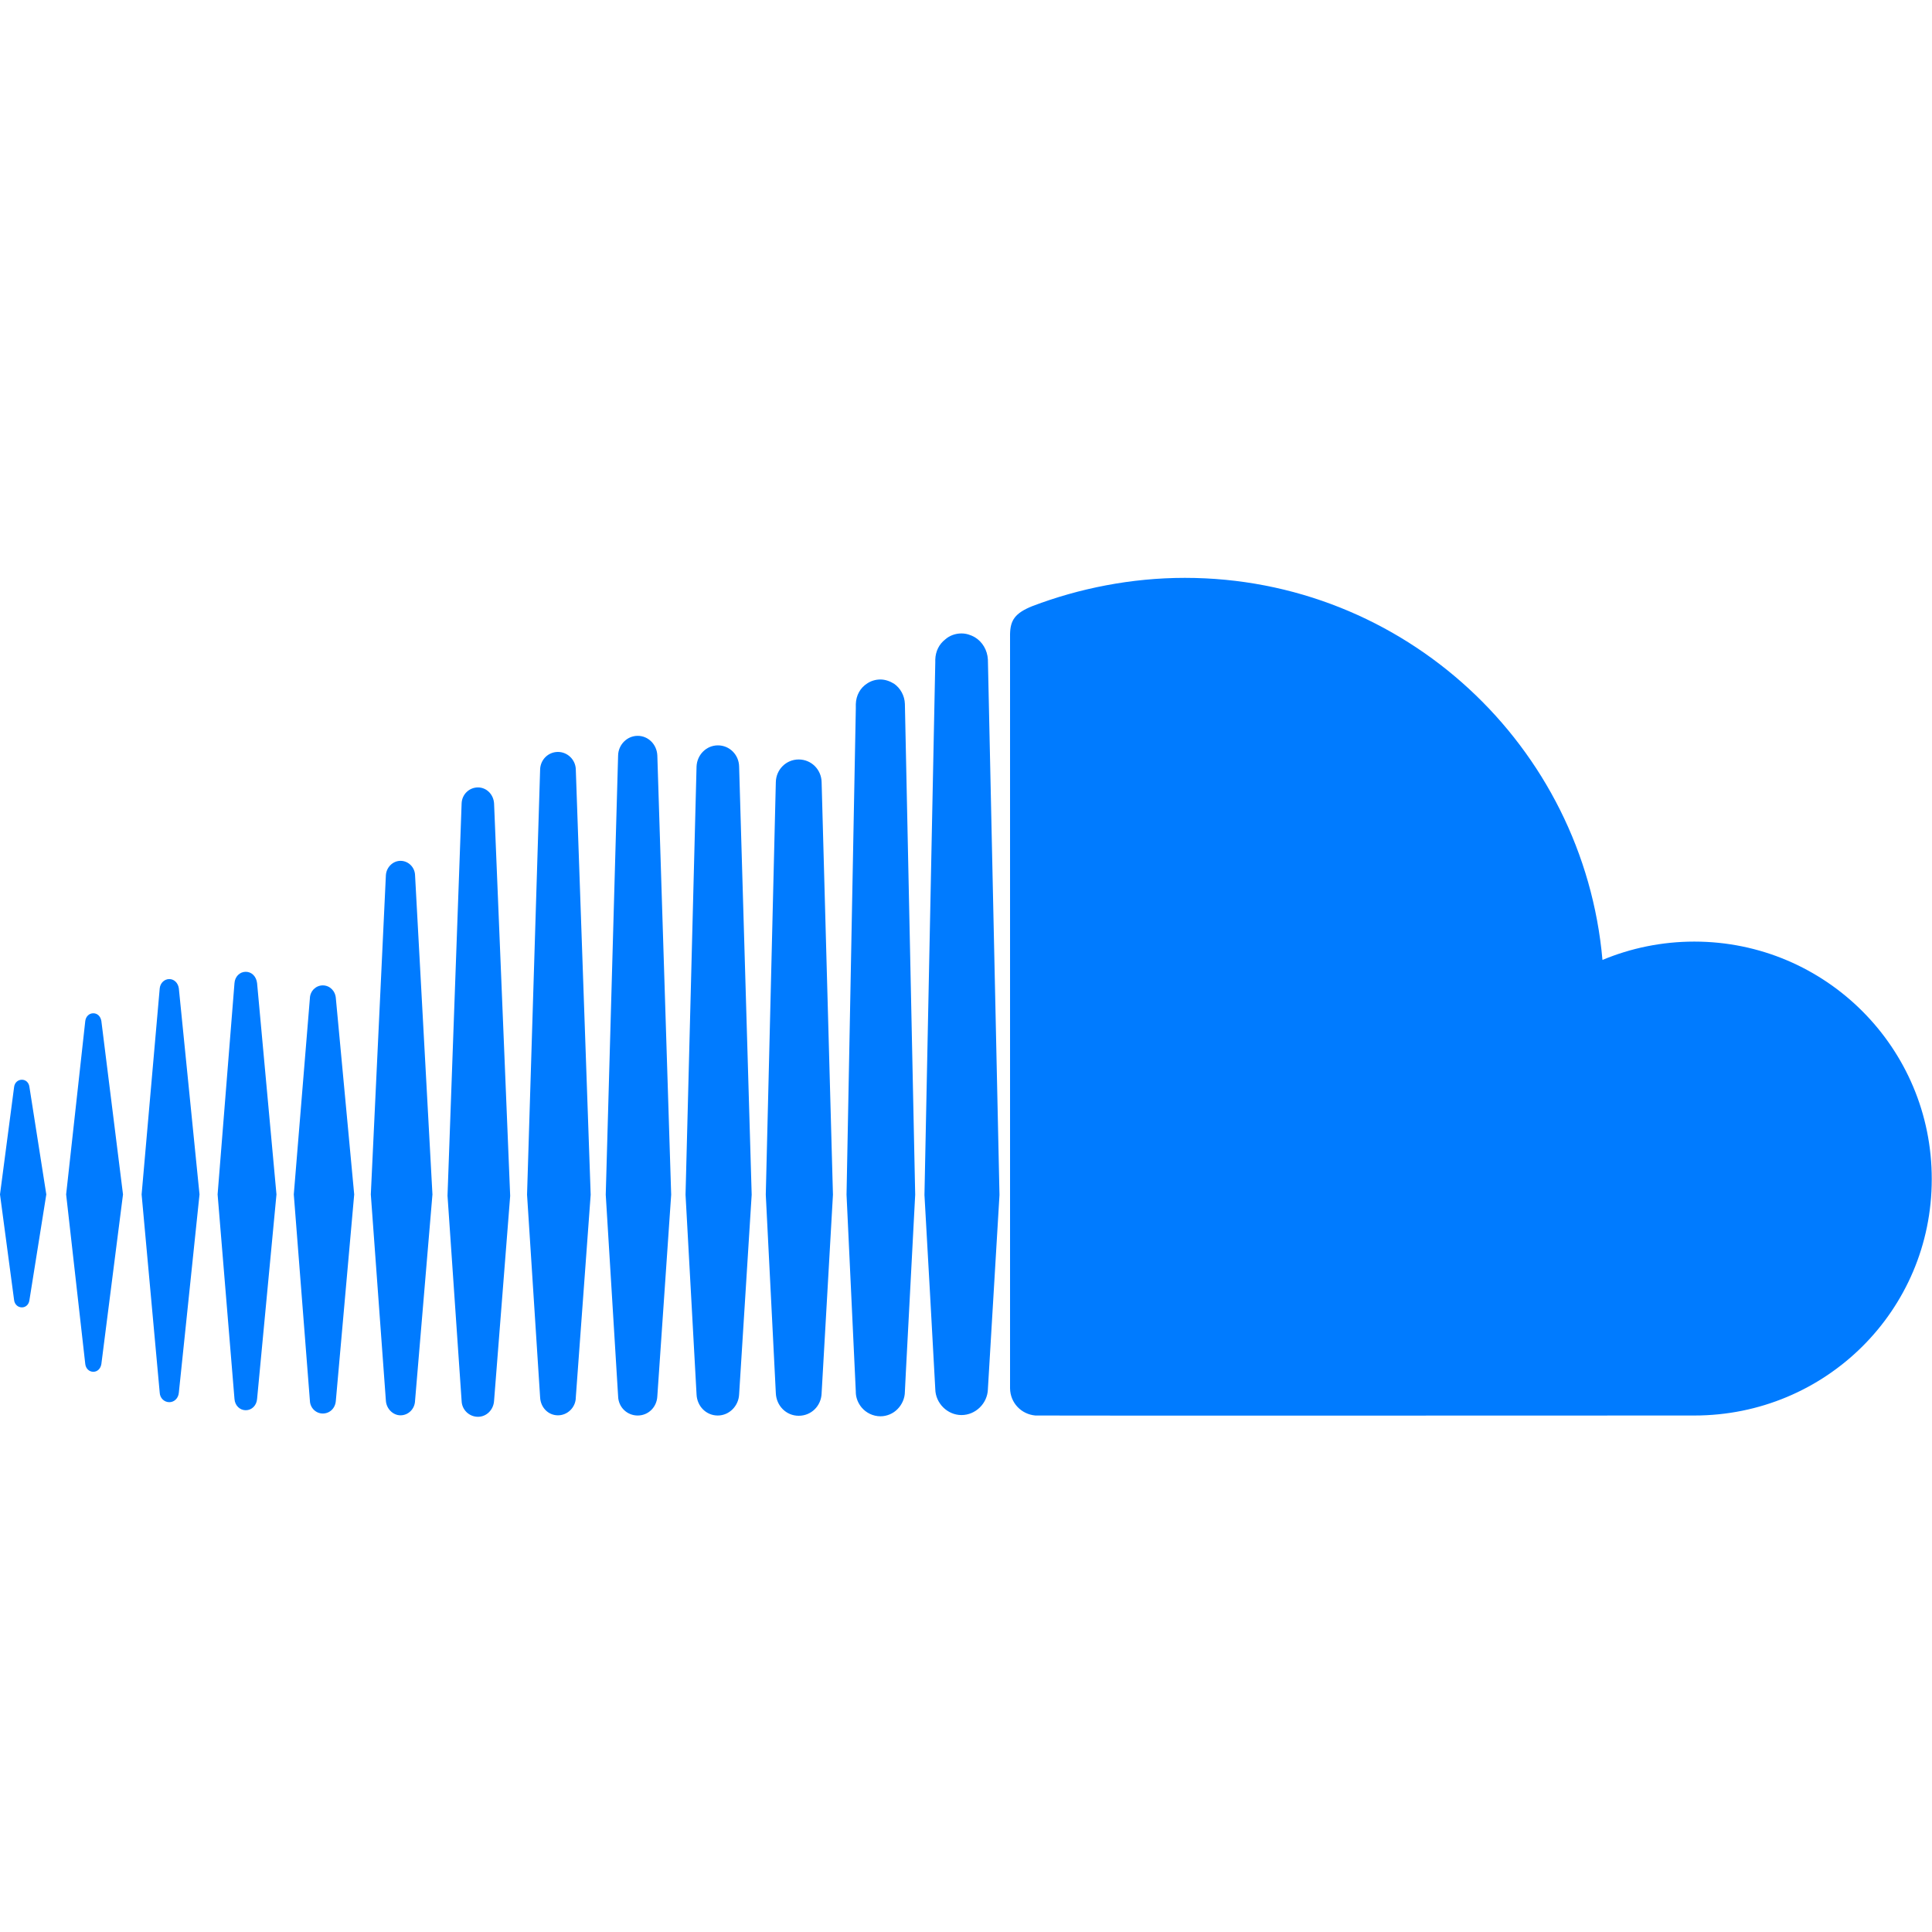
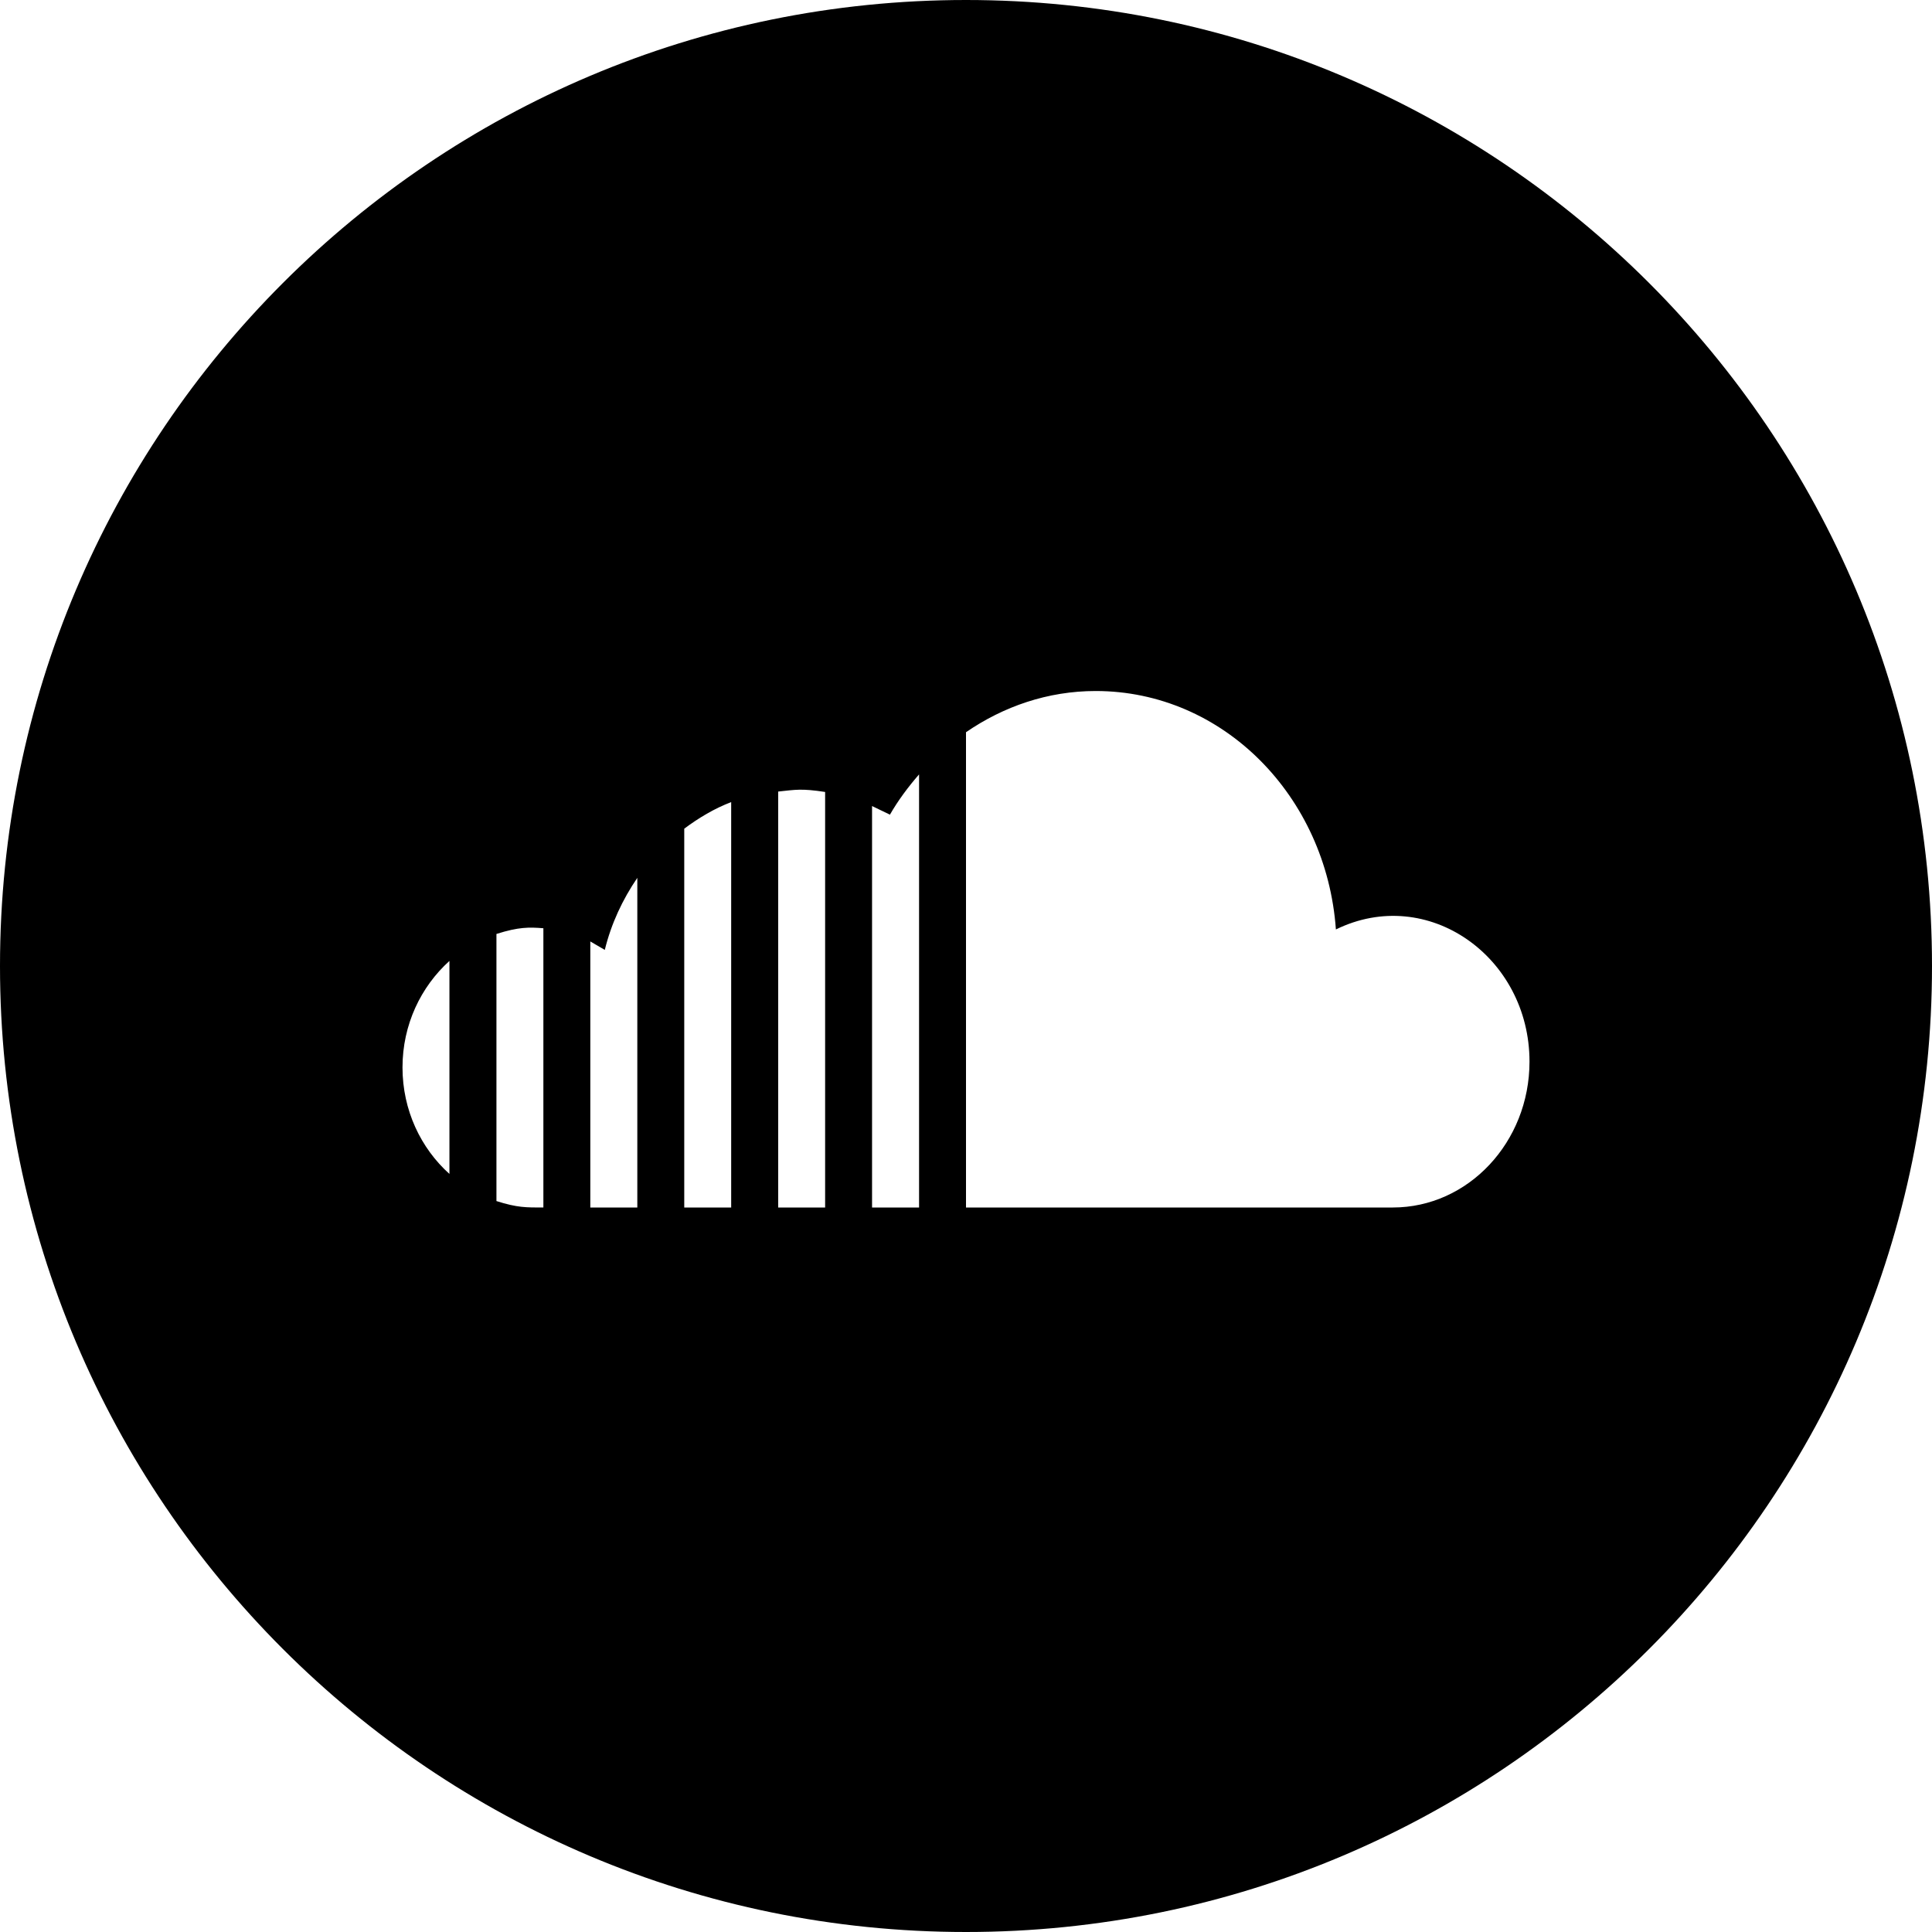
- <svg xmlns="http://www.w3.org/2000/svg" width="30pt" height="30pt" viewBox="0 0 30 30" version="1.1">
-   <g id="surface11584650">
-     <path style=" stroke:none;fill-rule:nonzero;fill:rgb(0%,48.235%,100%);fill-opacity:1;" d="M 18.398 8.973 C 17.566 8.973 16.754 9.137 16.035 9.41 C 15.758 9.52 15.688 9.633 15.684 9.848 L 15.684 21.559 C 15.688 21.785 15.859 21.961 16.078 21.98 C 16.09 21.984 26.309 21.98 26.309 21.98 C 28.348 21.98 29.996 20.348 29.996 18.312 C 30 16.273 28.348 14.621 26.309 14.621 C 25.805 14.621 25.32 14.723 24.883 14.906 C 24.59 11.582 21.801 8.973 18.398 8.973 Z M 14.93 9.836 C 14.832 9.836 14.742 9.871 14.676 9.93 C 14.582 10.004 14.527 10.113 14.523 10.242 L 14.523 10.285 L 14.355 18.555 L 14.441 20.082 L 14.523 21.57 C 14.527 21.789 14.711 21.973 14.93 21.973 C 15.148 21.973 15.332 21.793 15.34 21.574 L 15.34 21.57 L 15.52 18.555 L 15.34 10.242 C 15.332 10.094 15.254 9.965 15.137 9.895 C 15.074 9.859 15.004 9.836 14.93 9.836 Z M 13.672 10.551 C 13.594 10.551 13.523 10.574 13.465 10.613 C 13.359 10.68 13.293 10.797 13.289 10.934 L 13.289 11.004 L 13.145 18.551 C 13.145 18.555 13.289 21.613 13.289 21.613 C 13.289 21.621 13.289 21.625 13.289 21.629 C 13.293 21.715 13.328 21.793 13.379 21.855 C 13.449 21.938 13.555 21.992 13.672 21.992 C 13.773 21.992 13.871 21.949 13.938 21.879 C 14.004 21.812 14.051 21.715 14.051 21.609 L 14.066 21.309 L 14.211 18.551 L 14.051 10.93 C 14.047 10.801 13.98 10.684 13.883 10.617 C 13.82 10.578 13.746 10.551 13.672 10.551 Z M 9.902 11.426 C 9.738 11.426 9.602 11.562 9.598 11.73 L 9.406 18.551 L 9.598 21.68 C 9.602 21.852 9.738 21.98 9.902 21.98 C 10.066 21.98 10.199 21.852 10.207 21.68 L 10.422 18.551 L 10.207 11.73 C 10.199 11.559 10.066 11.426 9.902 11.426 Z M 11.148 11.574 C 10.969 11.574 10.824 11.719 10.816 11.902 L 10.645 18.551 L 10.816 21.652 C 10.824 21.836 10.965 21.98 11.145 21.98 C 11.324 21.98 11.469 21.832 11.477 21.652 L 11.672 18.551 L 11.477 11.902 C 11.473 11.719 11.328 11.574 11.148 11.574 Z M 8.664 11.676 C 8.512 11.676 8.391 11.797 8.387 11.949 L 8.184 18.551 L 8.387 21.699 C 8.395 21.855 8.512 21.977 8.664 21.977 C 8.812 21.977 8.938 21.855 8.941 21.703 L 8.941 21.699 L 9.172 18.551 L 8.941 11.949 C 8.938 11.797 8.812 11.676 8.664 11.676 Z M 12.402 11.793 C 12.207 11.793 12.051 11.949 12.047 12.145 L 11.891 18.551 L 12.047 21.633 C 12.055 21.828 12.207 21.984 12.402 21.984 C 12.598 21.984 12.75 21.832 12.758 21.637 L 12.758 21.633 L 12.934 18.551 L 12.758 12.145 C 12.754 11.949 12.598 11.793 12.402 11.793 Z M 7.422 12.227 C 7.285 12.227 7.172 12.336 7.168 12.477 L 6.949 18.566 L 7.168 21.754 C 7.172 21.891 7.285 22 7.422 22 C 7.555 22 7.664 21.891 7.672 21.75 L 7.922 18.57 L 7.672 12.477 C 7.664 12.336 7.555 12.227 7.422 12.227 Z M 6.219 13.367 C 6.102 13.367 6 13.465 5.992 13.59 L 5.758 18.547 L 5.992 21.75 C 6 21.875 6.102 21.977 6.219 21.977 C 6.34 21.977 6.441 21.879 6.445 21.75 L 6.715 18.547 L 6.445 13.59 C 6.441 13.465 6.34 13.367 6.219 13.367 Z M 3.816 15.09 C 3.723 15.09 3.648 15.164 3.641 15.266 L 3.379 18.547 L 3.641 21.723 C 3.648 21.824 3.723 21.898 3.816 21.898 C 3.91 21.898 3.984 21.824 3.992 21.723 L 4.293 18.547 L 3.992 15.266 C 3.98 15.164 3.91 15.09 3.816 15.09 Z M 2.629 15.203 C 2.551 15.203 2.488 15.266 2.48 15.348 L 2.199 18.547 L 2.48 21.625 C 2.484 21.711 2.551 21.773 2.629 21.773 C 2.707 21.773 2.77 21.711 2.777 21.625 L 3.098 18.547 L 2.777 15.348 C 2.766 15.266 2.707 15.203 2.629 15.203 Z M 5.012 15.301 C 4.906 15.301 4.816 15.387 4.812 15.5 L 4.562 18.547 L 4.812 21.75 C 4.816 21.863 4.906 21.949 5.012 21.949 C 5.121 21.949 5.207 21.867 5.215 21.75 L 5.5 18.547 L 5.215 15.5 C 5.207 15.387 5.121 15.301 5.012 15.301 Z M 1.449 15.734 C 1.383 15.734 1.332 15.785 1.324 15.855 L 1.027 18.547 L 1.324 21.18 C 1.332 21.25 1.383 21.301 1.449 21.301 C 1.512 21.301 1.562 21.254 1.574 21.18 L 1.91 18.547 L 1.574 15.855 C 1.562 15.781 1.512 15.734 1.449 15.734 Z M 0.34 16.766 C 0.277 16.766 0.227 16.812 0.219 16.879 L 0 18.547 L 0.219 20.188 C 0.227 20.254 0.277 20.301 0.34 20.301 C 0.402 20.301 0.449 20.254 0.457 20.188 L 0.719 18.547 L 0.457 16.879 C 0.449 16.812 0.402 16.766 0.34 16.766 Z M 0.34 16.766 " />
-   </g>
+ <svg xmlns="http://www.w3.org/2000/svg" width="24" height="24" viewBox="0 0 24 24">
+   <path d="M12 0c-6.627 0-12 5.373-12 12s5.373 12 12 12 12-5.373 12-12-5.373-12-12-12zm-6.417 14.583c-.354-.318-.583-.79-.583-1.323 0-.532.229-1.003.583-1.323v2.646zm1.167.417c-.212 0-.323.003-.583-.08v-3.318c.276-.088.407-.085.583-.071v3.469zm1.167 0h-.584v-3.305l.18.105c.08-.328.222-.628.404-.895v4.095zm1.166 0h-.583v-4.706c.18-.134.373-.25.583-.33v5.036zm1.167 0h-.583v-5.167c.22-.023.286-.04.583.005v5.162zm1.167 0h-.584v-4.987l.222.107c.104-.181.228-.346.362-.5v5.38zm5.885 0h-5.302v-5.904c.465-.32 1.016-.512 1.611-.512 1.583 0 2.866 1.307 2.984 2.962 1.14-.558 2.405.34 2.405 1.642 0 1-.761 1.812-1.698 1.812z" />
</svg>
